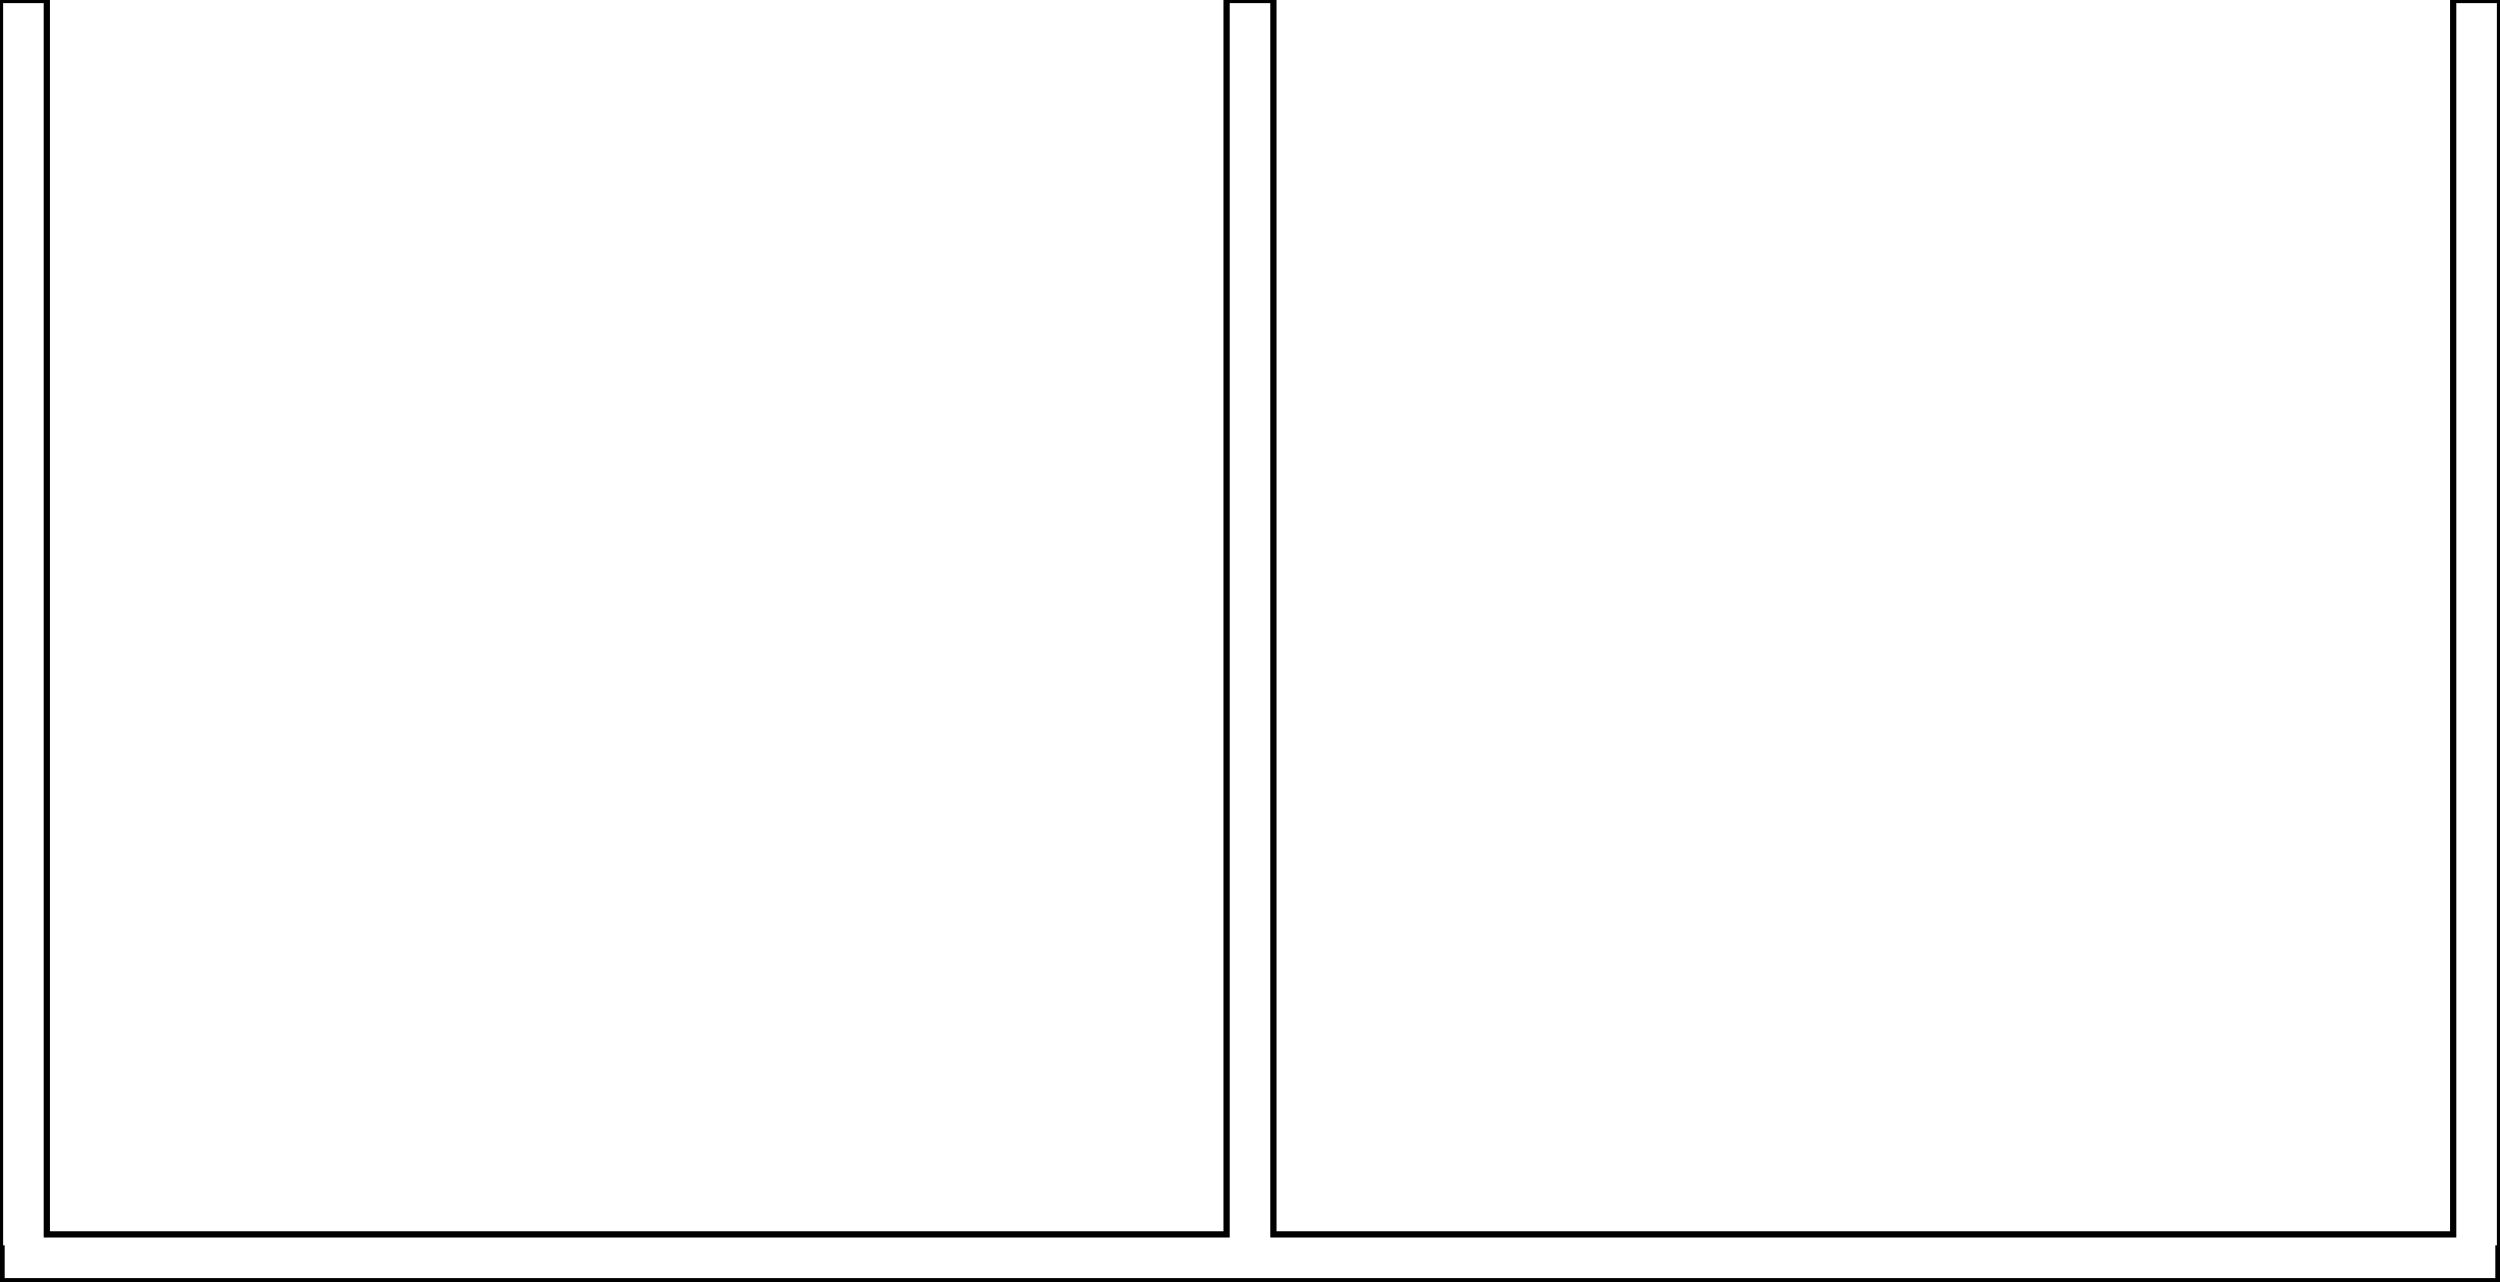
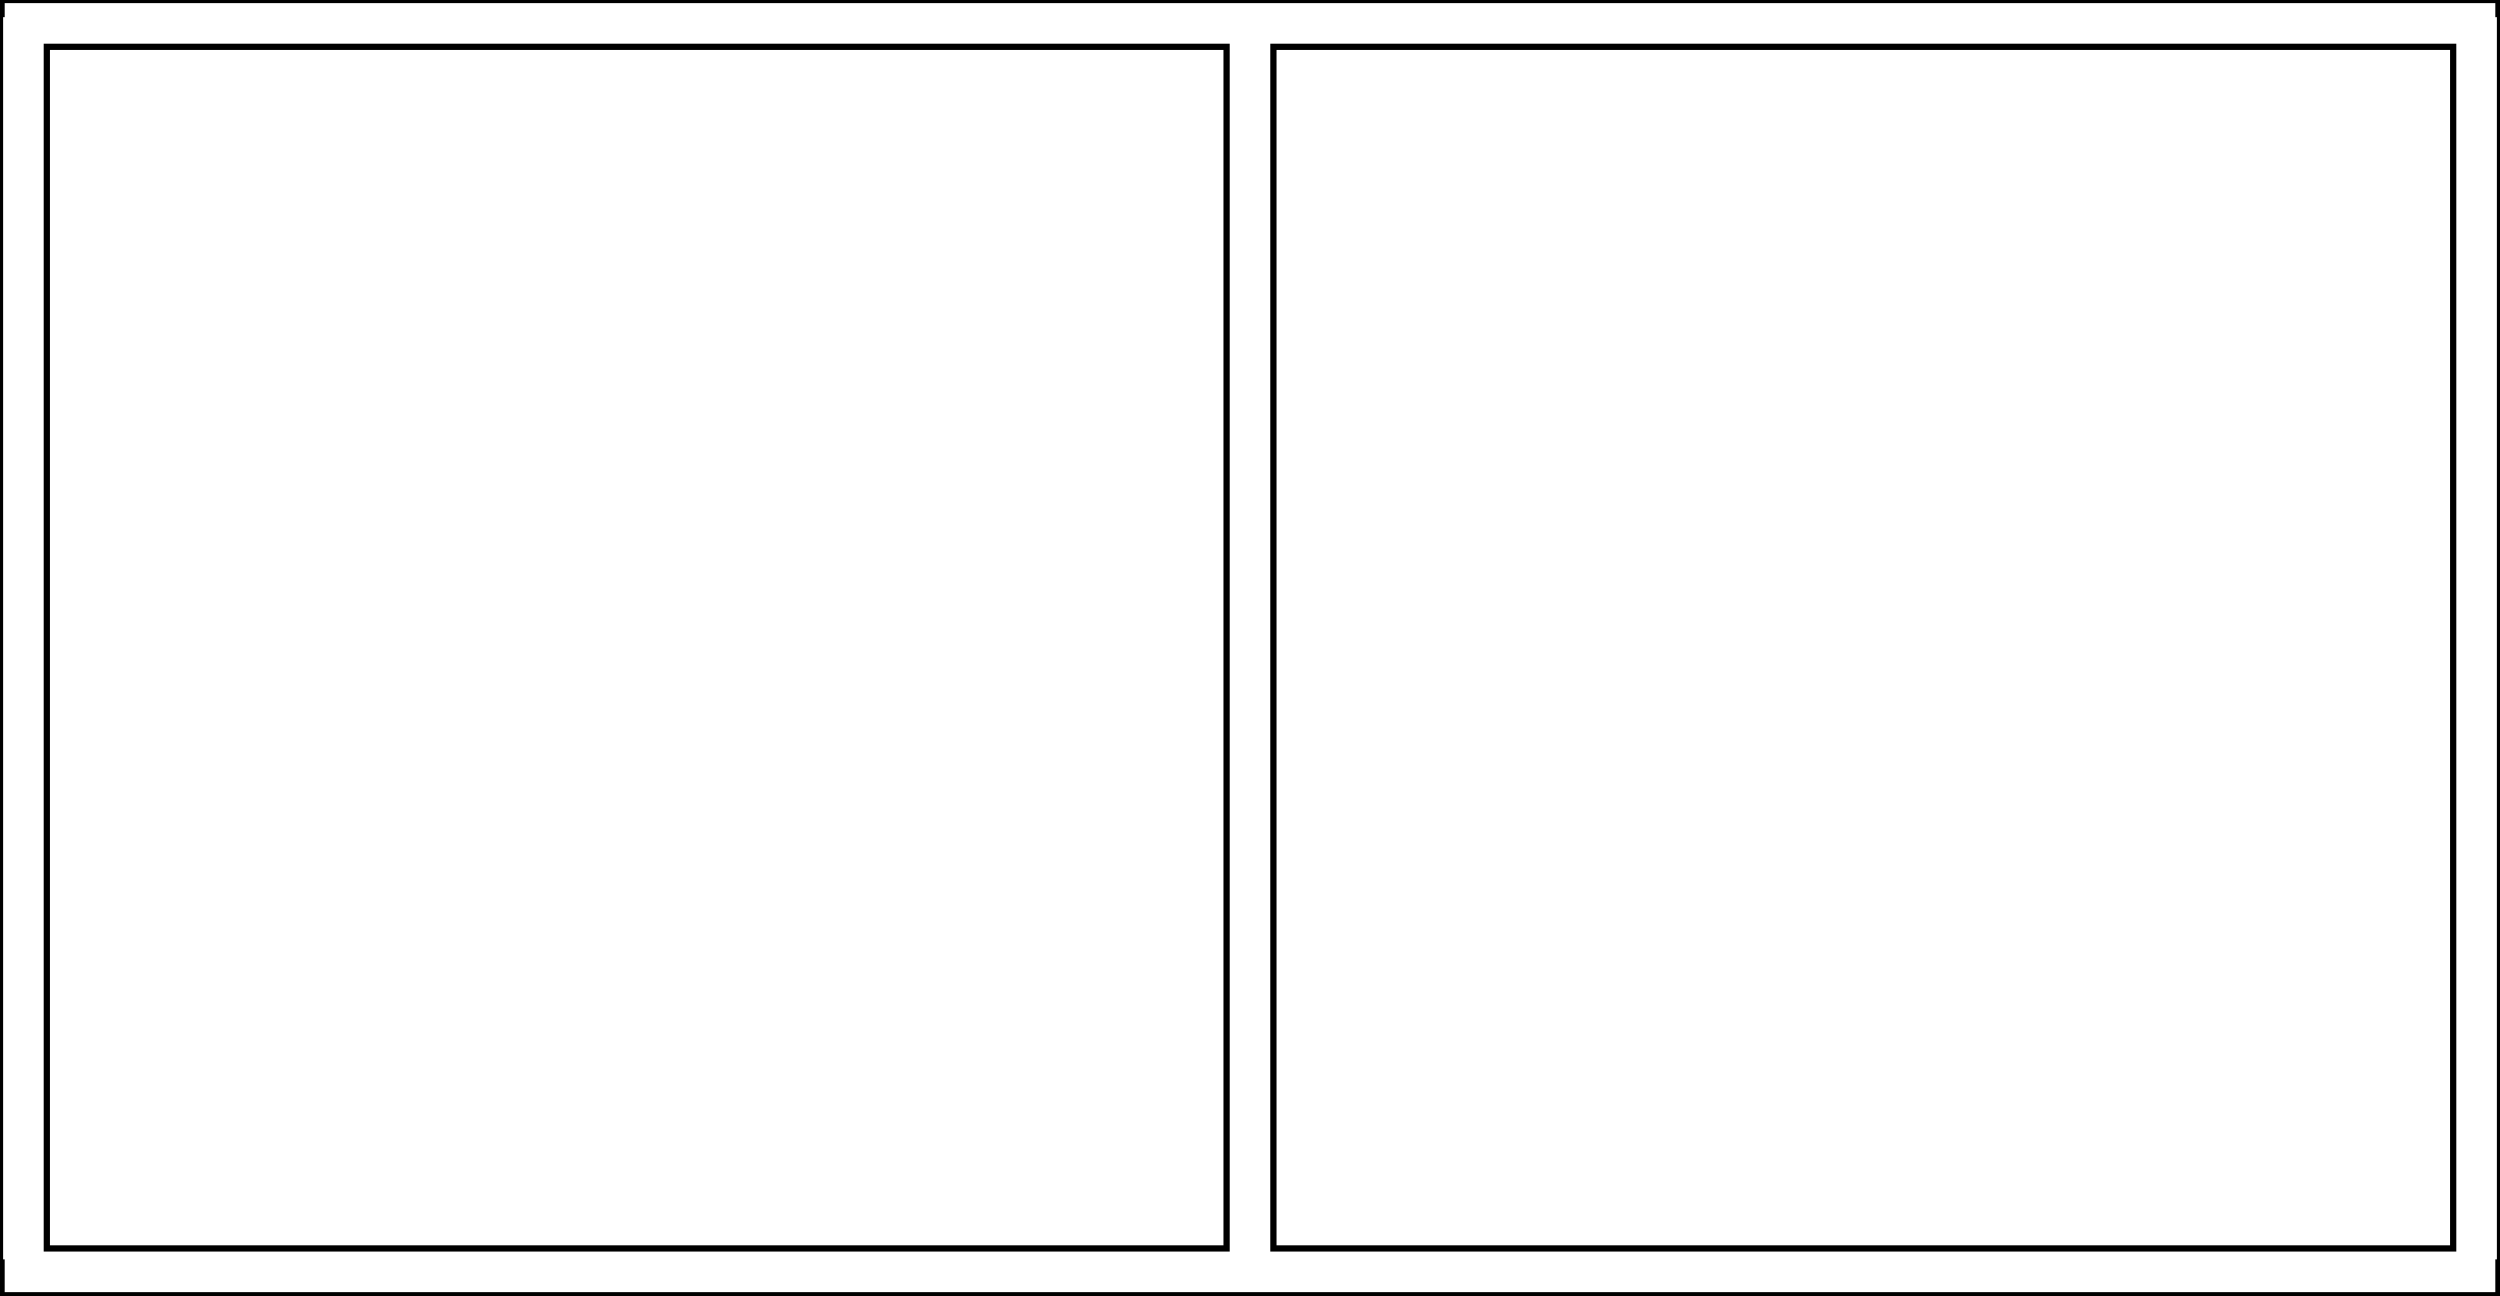
- <svg xmlns="http://www.w3.org/2000/svg" baseProfile="tiny" height="20.525 mm" width="40.05 mm" viewBox="0 0 40.05 20.525" version="1.1" stroke="black" stroke-width=".1" fill="none">
-   <path d="M19.65 19.775 L19.65 10 L19.65 0 L20.025 0 L20.4 0 L20.4 10 L20.4 19.775 L29.85 19.775 L39.3 19.775 L39.3 10 L39.3 0 L39.675 0 L40.05 0 L40.05 10 L40.05 19.775 L40.05 19.887 L40.05 20 L40.038 20 L40.025 20 L40.025 20.15 L40.025 20.262 L40.025 20.525 L39.663 20.525 L39.3 20.525 L29.85 20.525 L20.4 20.525 L20.025 20.525 L19.65 20.525 L10.2 20.525 L0.75 20.525 L0.388 20.525 L0.025 20.525 L0.025 20.262 L0.025 20.15 L0.025 20 L0.013 20 L0 20 L0 19.887 L0 19.775 L0 10 L0 0 L0.375 0 L0.75 0 L0.75 10 L0.75 19.775 L10.2 19.775 z" />
+ <svg xmlns="http://www.w3.org/2000/svg" baseProfile="tiny" height="20.75 mm" width="40.05 mm" viewBox="0 0 40.05 20.75" version="1.1" stroke="black" stroke-width=".1" fill="none">
+   <path d="M19.65 20 L19.65 10.225 L19.65 0.75 L10.2 0.75 L0.75 0.75 L0.75 10.225 L0.75 20 L10.2 20 z" />
+   <path d="M19.65 0 L20.025 0 L20.4 0 L29.85 0 L39.3 0 L39.663 0 L40.025 0 L40.025 0.161 L40.025 0.225 L40.038 0.225 L40.05 0.225 L40.05 0.495 L40.05 0.75 L40.05 10.225 L40.05 20 L40.05 20.111 L40.05 20.225 L40.038 20.225 L40.025 20.225 L40.025 20.375 L40.025 20.488 L40.025 20.75 L39.663 20.75 L39.3 20.75 L29.85 20.75 L20.4 20.75 L20.025 20.75 L19.65 20.75 L10.2 20.75 L0.75 20.75 L0.388 20.75 L0.025 20.75 L0.025 20.488 L0.025 20.375 L0.025 20.225 L0.013 20.225 L0 20.225 L0 20.111 L0 20 L0 10.225 L0 0.75 L0 0.495 L0 0.225 L0.013 0.225 L0.025 0.225 L0.025 0.161 L0.025 0 L0.388 0 L0.75 0 L10.2 0 z" />
+   <path d="M20.4 20 L29.85 20 L39.3 20 L39.3 10.225 L39.3 0.75 L29.85 0.75 L20.4 0.75 L20.4 10.225 z" />
</svg>
